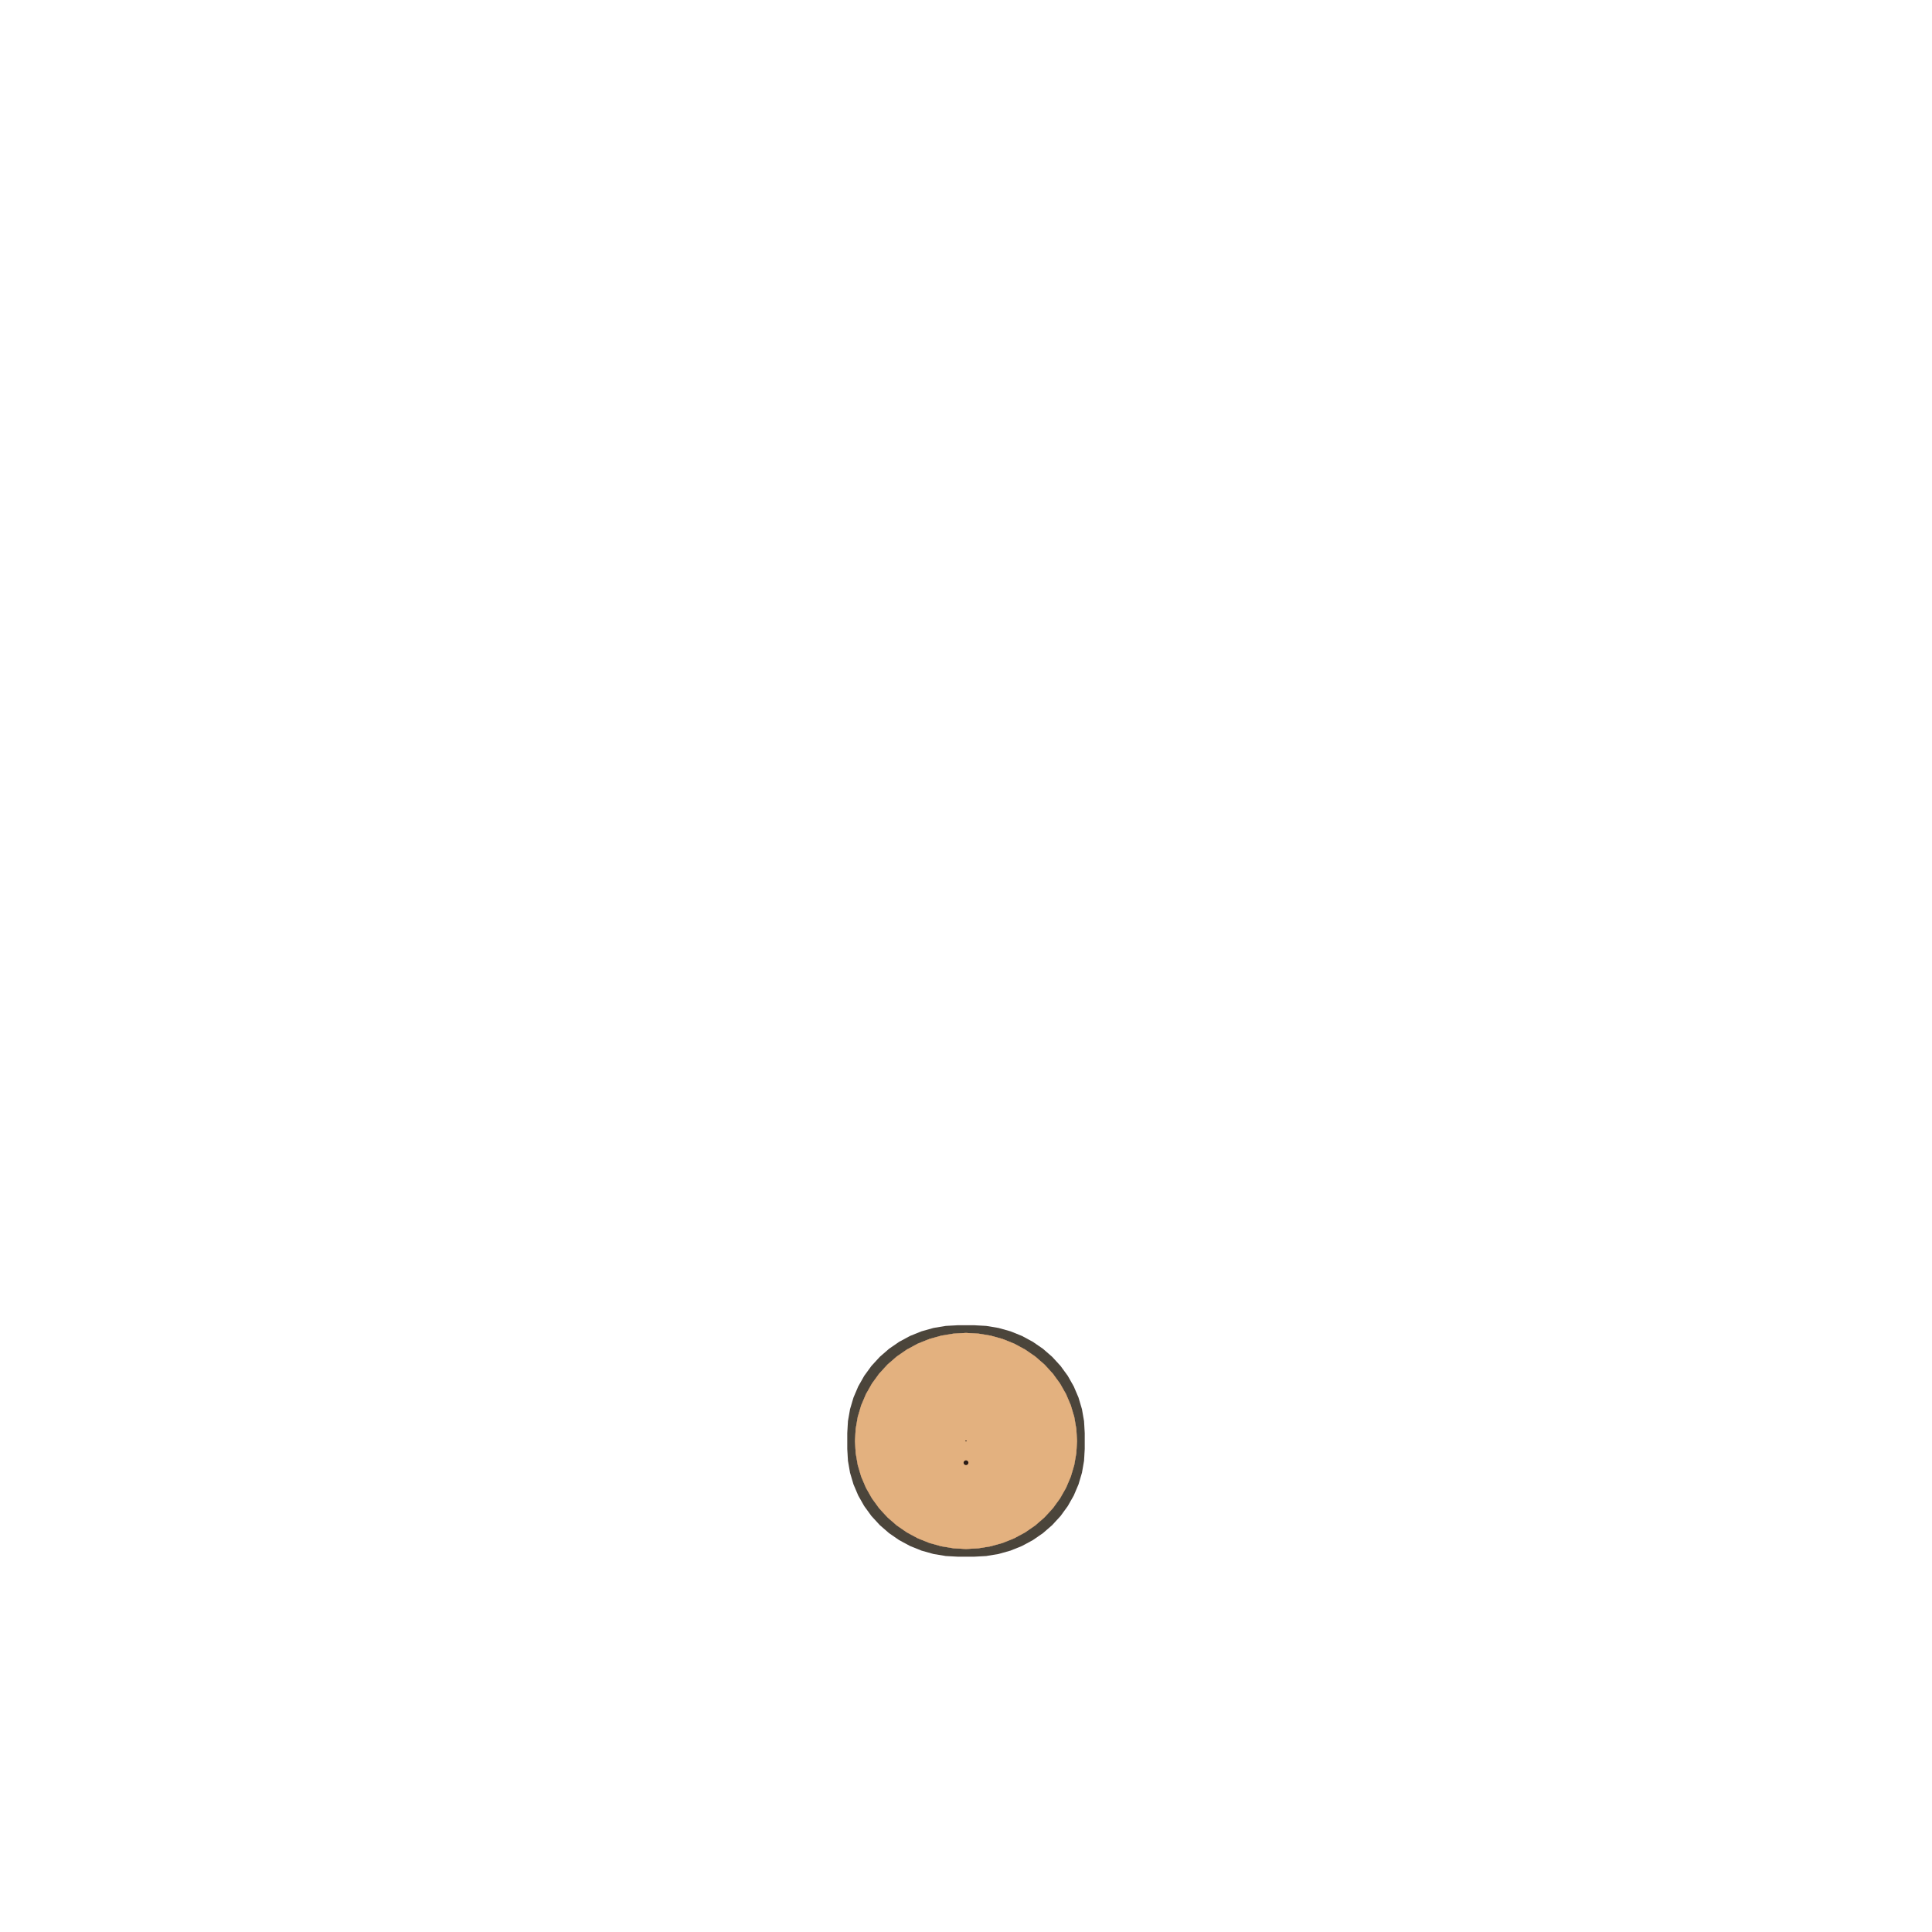
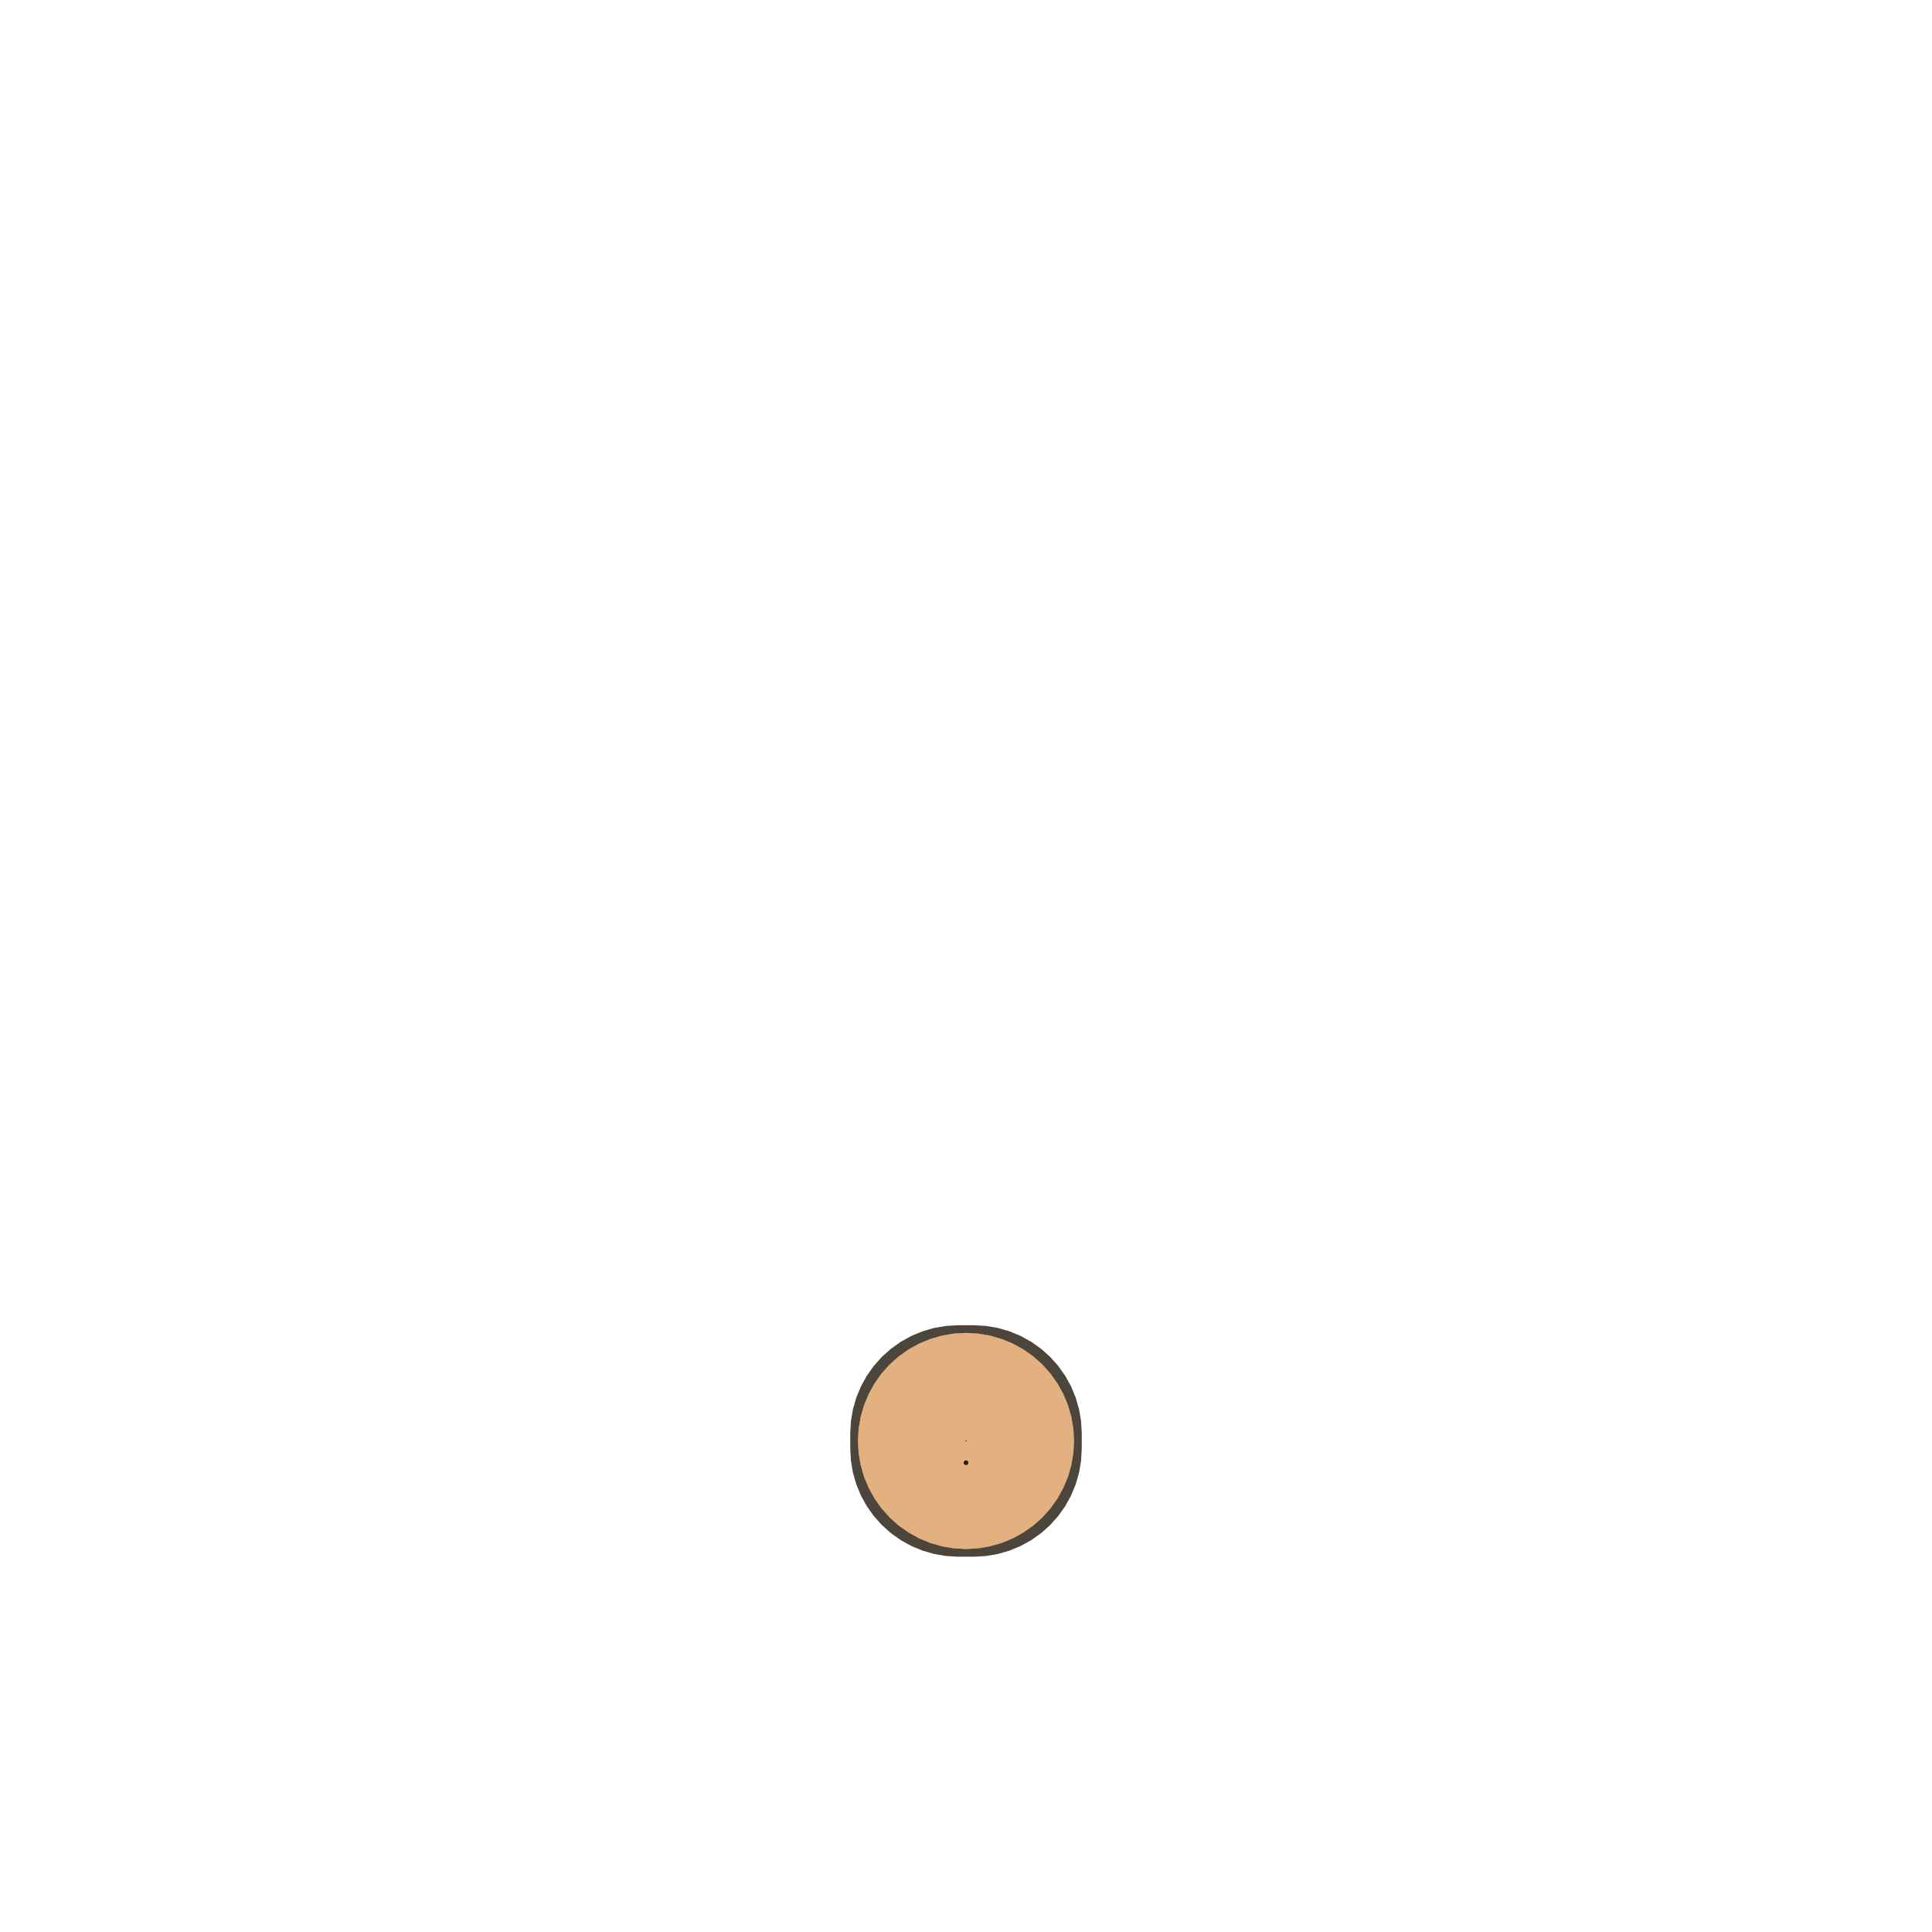
<svg xmlns="http://www.w3.org/2000/svg" class="interactive-avatar__canvas" viewBox="0 0 420 420" aria-hidden="true" focusable="false">
  <defs>
    <clipPath id="R0-clip">
      <path d="" />
    </clipPath>
    <filter id="R0-face-shadow-blur" x="-50%" y="-50%" width="200%" height="200%">
      <feGaussianBlur stdDeviation="0" />
    </filter>
    <filter id="R0-avatar-shadow" x="-100%" y="-100%" width="300%" height="300%">
      <feDropShadow dx="0" dy="0" stdDeviation="0" flood-color="#a86a1a" flood-opacity="0" />
    </filter>
  </defs>
  <g transform="translate(0 34) translate(210 210) rotate(0) scale(1.46) translate(-210 -210)">
    <g data-avatar-entity-fragment-root="true" data-avatar-entity-preset="bear" data-avatar-fragment-composition="compiled-owner-partition" data-avatar-fragment-build-count="1" data-avatar-fragment-compile-count="4" data-avatar-fragment-drag-build-samples="0" data-avatar-fragment-quality="full" data-avatar-fragment-raster-size="420" data-avatar-fragment-revision="{&quot;groups&quot;:[{&quot;id&quot;:&quot;anatomy-ear-left&quot;,&quot;primitiveIds&quot;:[&quot;ear-left&quot;],&quot;resolution&quot;:28},{&quot;id&quot;:&quot;anatomy-ear-right&quot;,&quot;primitiveIds&quot;:[&quot;ear-right&quot;],&quot;resolution&quot;:28},{&quot;id&quot;:&quot;anatomy-primary&quot;,&quot;primitiveIds&quot;:[&quot;primary&quot;],&quot;resolution&quot;:28}],&quot;id&quot;:&quot;production-bear&quot;,&quot;primitives&quot;:[{&quot;id&quot;:&quot;ear-left&quot;,&quot;materialId&quot;:&quot;ear-left&quot;,&quot;position&quot;:{&quot;x&quot;:-58,&quot;y&quot;:-72,&quot;z&quot;:-18},&quot;productionShape&quot;:&quot;ellipse&quot;,&quot;rotation&quot;:{&quot;x&quot;:-0.06981317007977318,&quot;y&quot;:-0.12217304763960307,&quot;z&quot;:0.13962634015954636},&quot;scale&quot;:{&quot;x&quot;:30.6,&quot;y&quot;:40.120000000000005,&quot;z&quot;:24.400000000000002},&quot;shape&quot;:&quot;ellipse&quot;},{&quot;id&quot;:&quot;ear-right&quot;,&quot;materialId&quot;:&quot;ear-right&quot;,&quot;position&quot;:{&quot;x&quot;:58,&quot;y&quot;:-70,&quot;z&quot;:-20},&quot;productionShape&quot;:&quot;ellipse&quot;,&quot;rotation&quot;:{&quot;x&quot;:-0.05235987755982988,&quot;y&quot;:0.13962634015954636,&quot;z&quot;:-0.12217304763960307},&quot;scale&quot;:{&quot;x&quot;:29.07,&quot;y&quot;:38.940000000000005,&quot;z&quot;:23.18},&quot;shape&quot;:&quot;ellipse&quot;},{&quot;id&quot;:&quot;primary&quot;,&quot;materialId&quot;:&quot;primary&quot;,&quot;position&quot;:{&quot;x&quot;:0,&quot;y&quot;:20,&quot;z&quot;:0},&quot;productionShape&quot;:&quot;trapezoid&quot;,&quot;roundness&quot;:78,&quot;rotation&quot;:{&quot;x&quot;:0,&quot;y&quot;:0,&quot;z&quot;:0},&quot;scale&quot;:{&quot;x&quot;:105.08,&quot;y&quot;:95.03999999999999,&quot;z&quot;:83.52},&quot;shape&quot;:&quot;trapezoid&quot;}],&quot;resolution&quot;:28,&quot;smoothUnionPairs&quot;:[],&quot;smoothUnionRadius&quot;:0}:420:0.000000:0.000000" data-avatar-fragment-path-characters="8993" data-avatar-fragment-candidate-tests="169052" data-avatar-fragment-curve-segments="265" data-avatar-fragment-contour-segments="265" data-avatar-fragment-line-segments="0" data-avatar-fragment-max-curve-error="0.122" data-avatar-fragment-shared-curve-reuse="75" data-avatar-fragment-null-owner-pixels="0">
      <defs>
        <filter id="R0-entity-face-shadow" x="-50%" y="-50%" width="200%" height="200%">
          <feGaussianBlur stdDeviation="0" />
        </filter>
        <filter id="R0-entity-outline" x="-30%" y="-30%" width="160%" height="160%">
          <feMorphology in="SourceAlpha" operator="dilate" radius="2" result="expanded" />
          <feFlood flood-color="#2b1d18" flood-opacity="0.84" />
          <feComposite in2="expanded" operator="in" />
          <feMerge>
            <feMergeNode />
            <feMergeNode in="SourceGraphic" />
          </feMerge>
        </filter>
        <clipPath id="R0-compiled-owner-0" clipPathUnits="userSpaceOnUse">
          <path d="M183.17 129.51Q178.08 129.53 173.00 129.55Q172.00 129.54 171.00 129.61Q170.47 129.70 170.08 130.08Q169.72 130.18 169.58 130.53Q168.79 130.57 168.00 130.58Q167.45 130.67 167.05 131.05Q166.18 131.68 165.54 132.53Q165.23 132.51 165.00 132.73Q164.27 132.99 163.70 133.52Q161.85 133.53 160.00 133.63Q159.47 133.72 159.10 134.10Q158.74 134.19 158.60 134.53Q158.30 134.58 158.00 134.58Q157.46 134.67 157.05 135.05Q156.69 135.17 156.55 135.53Q156.28 135.57 156.00 135.57Q155.45 135.66 155.05 136.04Q154.69 136.17 154.55 136.53Q153.78 136.57 153.00 136.59Q152.46 136.68 152.06 137.06Q151.70 137.18 151.56 137.53Q151.28 137.58 151.00 137.58Q150.45 137.67 150.05 138.05Q149.18 138.68 148.54 139.53Q148.27 139.58 148.00 139.60Q147.46 139.70 147.07 140.07Q145.69 141.18 144.53 142.53Q144.27 142.57 144.00 142.58Q143.46 142.68 143.06 143.06Q141.93 143.93 141.03 145.03Q136.52 149.52 132.03 154.03Q131.64 154.44 131.55 155.00Q131.54 155.26 131.52 155.52Q130.65 156.16 130.02 157.02Q129.63 157.44 129.53 158.00Q129.54 158.38 129.51 158.75Q129.23 159.03 128.83 159.00C128.86 158.73 128.98 158.45 128.91 158.19C128.85 157.96 128.61 157.83 128.49 157.63C127.83 156.59 127.15 155.55 126.56 154.46C124.28 150.24 122.82 145.65 122.03 140.93C119.82 127.75 122.94 112.87 131.40 102.34C133.78 99.38 136.47 96.82 139.65 94.75C140.30 94.33 142.47 92.93 143.53 92.58C144.68 92.19 145.85 91.87 147.02 91.60C147.58 91.47 149.10 91.59 149.51 91.56C150.00 91.53 150.47 91.36 150.95 91.37C152.47 91.41 153.97 91.74 155.49 91.72C156.55 91.70 156.28 90.78 157.08 90.39C157.33 90.26 157.66 90.39 157.92 90.49C158.56 90.75 159.13 91.16 159.75 91.47C160.74 91.96 161.78 91.65 162.78 92.01C163.48 92.26 164.18 92.52 164.83 92.89C166.57 93.89 168.35 94.87 169.93 96.11C171.22 97.12 172.30 98.37 173.39 99.59C176.67 103.26 178.88 107.89 180.41 112.53C181.74 116.53 182.45 120.85 182.58 125.06C182.72 129.35 181.62 128.03 183.17 129.51Z" transform="scale(1)" />
        </clipPath>
        <clipPath id="R0-compiled-owner-1" clipPathUnits="userSpaceOnUse">
          <path d="M290.49 158.17Q290.38 157.53 289.98 157.02Q289.35 156.15 288.48 155.52Q288.46 155.26 288.46 155.00Q288.36 154.44 287.98 154.02Q283.09 148.91 277.97 144.03Q277.47 143.53 276.96 143.04Q276.55 142.66 276.00 142.56Q275.74 142.56 275.47 142.52Q274.32 141.17 272.95 140.05Q272.55 139.67 272.00 139.58Q271.73 139.57 271.47 139.53Q270.83 138.67 269.96 138.04Q269.55 137.66 269.00 137.56Q268.73 137.56 268.46 137.52Q268.32 137.17 267.96 137.04Q267.55 136.66 267.00 136.57Q266.69 136.56 266.39 136.53Q266.24 136.20 265.89 136.11Q265.52 135.73 265.00 135.64Q264.24 135.53 263.46 135.52Q263.33 135.17 262.96 135.04Q262.55 134.66 262.00 134.56Q261.72 134.57 261.45 134.53Q261.31 134.17 260.95 134.05Q260.54 133.67 260.00 133.58Q259.23 133.55 258.47 133.52Q258.33 133.16 257.97 133.03Q257.55 132.65 257.00 132.56Q256.73 132.56 256.46 132.53Q256.32 132.17 255.96 132.04Q255.55 131.66 255.00 131.57Q254.72 131.57 254.45 131.53Q254.31 131.17 253.95 131.05Q253.55 130.67 253.00 130.58Q251.73 130.55 250.46 130.52Q250.32 130.17 249.96 130.04Q249.55 129.66 249.00 129.57Q243.92 129.52 238.83 129.51C239.17 128.30 238.89 129.46 239.02 127.04C239.07 126.05 239.13 125.07 239.24 124.10C239.43 122.23 239.79 120.03 240.22 118.19C241.22 113.97 242.80 109.75 245.16 106.09C246.58 103.90 248.47 101.24 250.57 99.61C250.93 99.33 251.29 99.06 251.66 98.82C251.86 98.69 252.08 98.62 252.28 98.49C252.62 98.27 252.97 98.04 253.28 97.78C253.31 97.76 254.28 96.69 254.54 96.62C255.68 96.32 256.85 96.12 258.02 95.96C258.51 95.89 259.03 96.04 259.51 95.91C260.07 95.75 260.50 95.31 261.04 95.11C261.46 94.95 261.98 95.08 262.36 94.83C262.86 94.52 263.10 93.92 263.53 93.52C263.67 93.40 263.85 93.33 264.03 93.30C266.32 92.94 265.73 93.14 267.95 93.36C268.57 93.42 269.21 93.33 269.82 93.48C270.84 93.74 271.79 94.22 272.78 94.57C274.30 95.11 276.91 95.85 278.34 96.73C289.70 103.68 295.82 117.15 296.85 130.08C297.09 133.03 297.16 136.01 296.86 138.96C296.42 143.35 295.61 147.70 293.92 151.80C293.17 153.62 291.96 156.19 290.85 157.92C290.77 158.04 290.61 158.08 290.49 158.17Z" transform="scale(1)" />
        </clipPath>
        <clipPath id="R0-compiled-owner-2" clipPathUnits="userSpaceOnUse">
          <path d="M238.83 129.51Q243.92 129.52 249.00 129.57Q249.55 129.66 249.96 130.04Q250.32 130.17 250.46 130.52Q251.73 130.55 253.00 130.58Q253.55 130.67 253.95 131.05Q254.31 131.17 254.45 131.53Q254.72 131.57 255.00 131.57Q255.55 131.66 255.96 132.04Q256.32 132.17 256.46 132.53Q256.73 132.56 257.00 132.56Q257.55 132.65 257.97 133.03Q258.33 133.16 258.47 133.52Q259.23 133.55 260.00 133.58Q260.54 133.67 260.95 134.05Q261.31 134.17 261.45 134.53Q261.72 134.57 262.00 134.56Q262.55 134.66 262.96 135.04Q263.33 135.17 263.46 135.52Q264.24 135.53 265.00 135.64Q265.52 135.73 265.89 136.11Q266.24 136.20 266.39 136.53Q266.69 136.56 267.00 136.57Q267.55 136.66 267.96 137.04Q268.32 137.17 268.46 137.52Q268.73 137.56 269.00 137.56Q269.55 137.66 269.96 138.04Q270.83 138.67 271.47 139.53Q271.73 139.57 272.00 139.58Q272.55 139.67 272.95 140.05Q274.32 141.17 275.47 142.52Q275.74 142.56 276.00 142.56Q276.55 142.66 276.96 143.04Q277.47 143.53 277.97 144.03Q283.09 148.91 287.98 154.02Q288.36 154.44 288.46 155.00Q288.46 155.26 288.48 155.52Q289.35 156.15 289.98 157.02Q290.38 157.53 290.49 158.17C290.32 159.63 291.65 160.16 292.23 161.15C293.59 163.46 294.93 165.80 296.12 168.20C299.72 175.48 302.24 183.22 304.26 191.06C306.61 200.24 308.02 209.65 309.40 219.01C310.00 223.09 311.24 231.79 311.74 236.09C312.88 245.92 313.76 256.04 312.50 265.92C311.82 271.28 310.79 275.73 308.91 280.81C308.75 281.24 305.24 288.23 305.17 288.33C303.45 290.88 301.43 293.22 299.54 295.64C299.42 295.79 299.27 295.92 299.12 296.05C298.67 296.44 298.21 296.81 297.75 297.19C295.27 299.22 292.99 301.51 290.31 303.26C288.33 304.56 286.04 305.28 283.89 306.26C280.55 307.81 277.36 309.78 273.84 310.85C270.00 312.02 264.07 311.66 260.00 311.72C259.33 311.73 258.67 311.83 258.00 311.84C256.33 311.87 254.67 311.80 253.00 311.84C252.33 311.85 251.67 311.98 251.00 311.99C249.00 312.03 247.00 311.94 245.00 311.99C244.33 312.01 243.67 312.19 243.00 312.20C241.33 312.21 239.67 312.13 238.00 312.20C237.33 312.23 236.67 312.47 236.00 312.50C234.17 312.57 232.33 312.38 230.50 312.50C229.93 312.53 229.41 312.90 228.84 312.95C227.23 313.06 225.61 312.91 224.00 312.97C222.91 313.01 222.05 313.76 221.00 313.80C219.67 313.87 218.33 313.68 217.00 313.80C216.60 313.84 216.24 314.09 215.87 314.27C214.16 315.13 214.45 315.44 213.00 315.45C210.00 315.48 207.00 315.48 204.00 315.45C203.68 315.45 203.36 315.44 203.05 315.35C201.75 314.94 200.50 314.36 199.19 313.97C198.81 313.85 198.40 313.82 198.00 313.80C196.73 313.76 195.45 313.93 194.19 313.80C193.46 313.73 192.79 313.39 192.08 313.21C191.73 313.11 191.37 312.98 191.00 312.97C189.33 312.90 187.66 313.07 186.00 312.97C185.15 312.91 184.35 312.55 183.50 312.50C181.67 312.39 179.83 312.57 178.00 312.50C177.33 312.47 176.67 312.22 176.00 312.20C174.02 312.12 172.03 312.24 170.05 312.19C169.36 312.18 168.69 312.00 168.00 311.99C166.33 311.97 164.67 312.03 163.00 311.99C162.33 311.98 161.67 311.85 161.00 311.84C156.69 311.76 150.09 312.18 146.16 310.85C140.44 308.91 134.91 306.32 129.69 303.26C126.42 301.34 123.80 298.47 120.87 296.05C116.75 292.64 113.09 285.72 111.09 280.82C108.17 273.64 107.21 265.67 106.96 258.01C106.64 248.01 107.96 238.00 109.31 228.12C111.36 213.03 113.36 197.73 117.97 183.17C119.53 178.22 121.57 172.86 123.87 168.21C125.06 165.80 126.44 163.48 127.77 161.15C128.92 159.14 128.67 160.41 128.83 159.00Q129.23 159.03 129.51 158.75Q129.54 158.38 129.53 158.00Q129.63 157.44 130.02 157.02Q130.65 156.16 131.52 155.52Q131.54 155.26 131.55 155.00Q131.64 154.44 132.03 154.03Q136.52 149.52 141.03 145.03Q141.93 143.93 143.06 143.06Q143.46 142.68 144.00 142.58Q144.27 142.57 144.53 142.53Q145.69 141.18 147.07 140.07Q147.46 139.70 148.00 139.60Q148.27 139.58 148.54 139.53Q149.18 138.68 150.05 138.05Q150.45 137.67 151.00 137.58Q151.28 137.58 151.56 137.53Q151.70 137.18 152.06 137.06Q152.46 136.68 153.00 136.59Q153.78 136.57 154.55 136.53Q154.69 136.17 155.05 136.04Q155.45 135.66 156.00 135.57Q156.28 135.57 156.55 135.53Q156.69 135.17 157.05 135.05Q157.46 134.67 158.00 134.58Q158.30 134.58 158.60 134.53Q158.74 134.19 159.10 134.10Q159.47 133.72 160.00 133.63Q161.85 133.53 163.70 133.52Q164.27 132.99 165.00 132.73Q165.23 132.51 165.54 132.53Q166.18 131.68 167.05 131.05Q167.45 130.67 168.00 130.58Q168.79 130.57 169.58 130.53Q169.72 130.18 170.08 130.08Q170.47 129.70 171.00 129.61Q172.00 129.54 173.00 129.55Q178.08 129.53 183.17 129.51C185.78 130.59 184.15 130.04 190.00 129.85C190.67 129.83 191.33 129.57 192.00 129.56C193.83 129.54 195.67 129.71 197.50 129.56C198.03 129.52 198.47 129.03 199.00 128.98C200.66 128.83 202.33 129.04 204.00 128.98C204.26 128.97 204.53 128.92 204.75 128.77C205.30 128.39 205.58 127.50 206.25 127.43C210.14 127.03 214.08 127.07 217.98 127.43C219.03 127.53 219.87 128.41 220.86 128.79C221.22 128.93 221.62 128.97 222.00 128.98C223.67 129.03 225.34 128.84 227.00 128.98C227.69 129.04 228.31 129.51 229.00 129.56C230.99 129.71 233.00 129.50 235.00 129.56C235.32 129.57 235.62 129.72 235.93 129.77C236.24 129.81 237.67 129.92 238.00 129.85C238.30 129.80 238.56 129.62 238.83 129.51Z" transform="scale(1)" />
        </clipPath>
        <clipPath id="R0-entity-eye-0-highlight-clip">
          <path d="M 209.662 201.641 L 209.734 201.654 L 209.801 201.681 L 209.862 201.719 L 209.913 201.769 L 209.954 201.827 L 209.983 201.892 L 209.998 201.961 L 209.999 202.031 L 209.999 202.031 L 209.999 202.031 L 209.999 202.031 L 209.999 202.031 L 209.999 202.031 L 209.999 202.031 L 209.999 202.031 L 209.999 202.031 L 209.985 202.101 L 209.958 202.166 L 209.919 202.225 L 209.868 202.276 L 209.808 202.316 L 209.741 202.343 L 209.670 202.358 L 209.598 202.359 L 209.598 202.359 L 209.598 202.359 L 209.598 202.359 L 209.598 202.359 L 209.598 202.359 L 209.598 202.359 L 209.598 202.359 L 209.598 202.359 L 209.526 202.346 L 209.459 202.319 L 209.398 202.281 L 209.347 202.231 L 209.306 202.173 L 209.277 202.108 L 209.262 202.039 L 209.261 201.969 L 209.261 201.969 L 209.261 201.969 L 209.261 201.969 L 209.261 201.969 L 209.261 201.969 L 209.261 201.969 L 209.261 201.969 L 209.261 201.969 L 209.275 201.899 L 209.302 201.834 L 209.341 201.775 L 209.392 201.724 L 209.452 201.684 L 209.519 201.657 L 209.590 201.642 L 209.662 201.641 L 209.662 201.641 L 209.662 201.641 L 209.662 201.641 L 209.662 201.641 L 209.662 201.641 L 209.662 201.641 L 209.662 201.641 Z" />
        </clipPath>
        <clipPath id="R0-entity-eye-1-highlight-clip">
          <path d="M 210.338 201.641 L 210.410 201.642 L 210.481 201.657 L 210.548 201.684 L 210.608 201.724 L 210.659 201.775 L 210.698 201.834 L 210.725 201.899 L 210.739 201.969 L 210.739 201.969 L 210.739 201.969 L 210.739 201.969 L 210.739 201.969 L 210.739 201.969 L 210.739 201.969 L 210.739 201.969 L 210.739 201.969 L 210.738 202.039 L 210.723 202.108 L 210.694 202.173 L 210.653 202.231 L 210.602 202.281 L 210.541 202.319 L 210.474 202.346 L 210.402 202.359 L 210.402 202.359 L 210.402 202.359 L 210.402 202.359 L 210.402 202.359 L 210.402 202.359 L 210.402 202.359 L 210.402 202.359 L 210.402 202.359 L 210.330 202.358 L 210.259 202.343 L 210.192 202.316 L 210.132 202.276 L 210.081 202.225 L 210.042 202.166 L 210.015 202.101 L 210.001 202.031 L 210.001 202.031 L 210.001 202.031 L 210.001 202.031 L 210.001 202.031 L 210.001 202.031 L 210.001 202.031 L 210.001 202.031 L 210.001 202.031 L 210.002 201.961 L 210.017 201.892 L 210.046 201.827 L 210.087 201.769 L 210.138 201.719 L 210.199 201.681 L 210.266 201.654 L 210.338 201.641 L 210.338 201.641 L 210.338 201.641 L 210.338 201.641 L 210.338 201.641 L 210.338 201.641 L 210.338 201.641 L 210.338 201.641 Z" />
        </clipPath>
      </defs>
      <g filter="url(#R0-entity-outline)">
-         <g data-avatar-entity-part="ear-left" data-avatar-fragment-interaction-area="2510" data-avatar-fragment-interaction-ratio="1" data-avatar-fragment-raw-visible-area="2510" data-avatar-fragment-visible-area="2510" data-avatar-part-geometry="full-semantic" data-avatar-part-scale-z="0.010000000000000002" data-avatar-part-transform="projection-time" transform="translate(210 257.4343) rotate(352) scale(0.05 0.02941176) translate(-152 -130)">
+         <g data-avatar-entity-part="ear-left" data-avatar-fragment-interaction-area="2510" data-avatar-fragment-interaction-ratio="1" data-avatar-fragment-raw-visible-area="2510" data-avatar-fragment-visible-area="2510" data-avatar-part-geometry="full-semantic" data-avatar-part-scale-z="0.2" data-avatar-part-transform="projection-time" transform="translate(210 257.4343) rotate(352) scale(0.05 0.02941176) translate(-152 -130)">
          <g data-avatar-compiled-base-layer="ear-left" />
          <g data-avatar-compiled-surface-layer="ear-left">
            <g transform="translate(-58 -72)">
              <defs>
                <clipPath id="R0-entity-bear-0">
-                   <path d="M 179.51 206.71 L 179.53 202.24 L 179.92 197.77 L 180.70 193.36 L 181.84 189.05 L 183.34 184.90 L 185.17 180.98 L 187.32 177.31 L 189.75 173.96 L 192.43 170.95 L 195.34 168.34 L 198.43 166.15 L 201.66 164.42 L 205.01 163.15 L 208.41 162.37 L 211.83 162.10 L 215.23 162.32 L 218.57 163.04 L 221.79 164.26 L 224.87 165.94 L 227.76 168.08 L 230.43 170.65 L 232.84 173.61 L 234.97 176.93 L 236.78 180.56 L 238.25 184.47 L 239.37 188.59 L 240.12 192.88 L 240.49 197.29 L 240.47 201.76 L 240.08 206.23 L 239.30 210.64 L 238.16 214.95 L 236.66 219.10 L 234.83 223.02 L 232.68 226.69 L 230.25 230.04 L 227.57 233.05 L 224.66 235.66 L 221.57 237.85 L 218.34 239.58 L 214.99 240.85 L 211.59 241.63 L 208.17 241.90 L 204.77 241.68 L 201.43 240.96 L 198.21 239.74 L 195.13 238.06 L 192.24 235.92 L 189.57 233.35 L 187.16 230.39 L 185.03 227.07 L 183.22 223.44 L 181.75 219.53 L 180.63 215.41 L 179.88 211.12 Z" />
+                   <path d="M 179.36 206.83 L 179.37 202.37 L 179.76 197.90 L 180.54 193.48 L 181.68 189.17 L 183.19 185.02 L 185.03 181.09 L 187.18 177.42 L 189.62 174.05 L 192.32 171.04 L 195.24 168.42 L 195.34 168.34 L 198.43 166.15 L 201.66 164.42 L 205.01 163.15 L 205.13 163.12 L 208.50 162.35 L 208.63 162.34 L 211.94 162.08 L 212.04 162.08 L 212.16 162.08 L 212.30 162.08 L 212.46 162.09 L 212.64 162.10 L 212.85 162.12 L 213.07 162.13 L 215.23 162.32 L 217.42 162.72 L 217.64 162.76 L 217.83 162.80 L 218.01 162.84 L 218.16 162.88 L 218.29 162.91 L 218.40 162.94 L 218.49 162.97 L 221.63 164.10 L 221.75 164.15 L 224.81 165.79 L 224.90 165.85 L 227.80 167.96 L 230.48 170.50 L 232.90 173.43 L 235.03 176.73 L 236.85 180.34 L 236.90 180.47 L 238.39 184.36 L 239.51 188.48 L 240.27 192.76 L 240.64 197.17 L 240.63 201.63 L 240.24 206.10 L 239.46 210.52 L 238.32 214.83 L 236.81 218.98 L 234.97 222.91 L 232.82 226.58 L 230.38 229.95 L 227.68 232.96 L 224.76 235.58 L 224.66 235.66 L 221.57 237.85 L 218.34 239.58 L 214.99 240.85 L 214.87 240.88 L 211.50 241.65 L 211.37 241.66 L 208.06 241.92 L 207.96 241.92 L 207.84 241.92 L 207.70 241.92 L 207.54 241.91 L 207.36 241.90 L 207.15 241.88 L 206.93 241.87 L 204.77 241.68 L 202.58 241.28 L 202.36 241.24 L 202.17 241.20 L 201.99 241.16 L 201.84 241.12 L 201.71 241.09 L 201.60 241.06 L 201.51 241.03 L 198.37 239.90 L 198.25 239.85 L 195.19 238.21 L 195.10 238.15 L 192.20 236.04 L 189.52 233.50 L 187.10 230.57 L 184.97 227.27 L 183.15 223.66 L 183.10 223.53 L 181.61 219.64 L 180.49 215.52 L 179.73 211.24 Z" />
                </clipPath>
              </defs>
              <g clip-path="url(#R0-entity-bear-0)">
-                 <path d="M 179.51 206.71 L 179.53 202.24 L 179.92 197.77 L 180.70 193.36 L 181.84 189.05 L 183.34 184.90 L 185.17 180.98 L 187.32 177.31 L 189.75 173.96 L 192.43 170.95 L 195.34 168.34 L 198.43 166.15 L 201.66 164.42 L 205.01 163.15 L 208.41 162.37 L 211.83 162.10 L 215.23 162.32 L 218.57 163.04 L 221.79 164.26 L 224.87 165.94 L 227.76 168.08 L 230.43 170.65 L 232.84 173.61 L 234.97 176.93 L 236.78 180.56 L 238.25 184.47 L 239.37 188.59 L 240.12 192.88 L 240.49 197.29 L 240.47 201.76 L 240.08 206.23 L 239.30 210.64 L 238.16 214.95 L 236.66 219.10 L 234.83 223.02 L 232.68 226.69 L 230.25 230.04 L 227.57 233.05 L 224.66 235.66 L 221.57 237.85 L 218.34 239.58 L 214.99 240.85 L 211.59 241.63 L 208.17 241.90 L 204.77 241.68 L 201.43 240.96 L 198.21 239.74 L 195.13 238.06 L 192.24 235.92 L 189.57 233.35 L 187.16 230.39 L 185.03 227.07 L 183.22 223.44 L 181.75 219.53 L 180.63 215.41 L 179.88 211.12 Z" fill="#a95f47" />
+                 <path d="M 179.36 206.83 L 179.37 202.37 L 179.76 197.90 L 180.54 193.48 L 181.68 189.17 L 183.19 185.02 L 185.03 181.09 L 187.18 177.42 L 189.62 174.05 L 192.32 171.04 L 195.24 168.42 L 195.34 168.34 L 198.43 166.15 L 201.66 164.42 L 205.01 163.15 L 205.13 163.12 L 208.50 162.35 L 208.63 162.34 L 211.94 162.08 L 212.04 162.08 L 212.16 162.08 L 212.30 162.08 L 212.46 162.09 L 212.64 162.10 L 212.85 162.12 L 213.07 162.13 L 215.23 162.32 L 217.42 162.72 L 217.64 162.76 L 217.83 162.80 L 218.01 162.84 L 218.16 162.88 L 218.29 162.91 L 218.40 162.94 L 218.49 162.97 L 221.63 164.10 L 221.75 164.15 L 224.81 165.79 L 224.90 165.85 L 227.80 167.96 L 230.48 170.50 L 232.90 173.43 L 235.03 176.73 L 236.85 180.34 L 236.90 180.47 L 238.39 184.36 L 239.51 188.48 L 240.27 192.76 L 240.64 197.17 L 240.63 201.63 L 240.24 206.10 L 239.46 210.52 L 238.32 214.83 L 236.81 218.98 L 234.97 222.91 L 232.82 226.58 L 230.38 229.95 L 227.68 232.96 L 224.76 235.58 L 224.66 235.66 L 221.57 237.85 L 218.34 239.58 L 214.99 240.85 L 214.87 240.88 L 211.50 241.65 L 211.37 241.66 L 208.06 241.92 L 207.96 241.92 L 207.84 241.92 L 207.70 241.92 L 207.54 241.91 L 207.36 241.90 L 207.15 241.88 L 206.93 241.87 L 204.77 241.68 L 202.58 241.28 L 202.36 241.24 L 202.17 241.20 L 201.99 241.16 L 201.84 241.12 L 201.71 241.09 L 201.60 241.06 L 201.51 241.03 L 198.37 239.90 L 198.25 239.85 L 195.19 238.21 L 195.10 238.15 L 192.20 236.04 L 189.52 233.50 L 187.10 230.57 L 184.97 227.27 L 183.15 223.66 L 183.10 223.53 L 181.61 219.64 L 180.49 215.52 L 179.73 211.24 Z" fill="#a95f47" />
              </g>
              <g clip-path="url(#R0-entity-bear-0)" />
            </g>
          </g>
        </g>
-         <g data-avatar-entity-part="ear-right" data-avatar-fragment-interaction-area="2215" data-avatar-fragment-interaction-ratio="1" data-avatar-fragment-raw-visible-area="2215" data-avatar-fragment-visible-area="2215" data-avatar-part-geometry="full-semantic" data-avatar-part-scale-z="0.01" data-avatar-part-transform="projection-time" transform="translate(210 257.4343) rotate(367) scale(0.05263158 0.03030303) translate(-268 -132)">
+         <g data-avatar-entity-part="ear-right" data-avatar-fragment-interaction-area="2215" data-avatar-fragment-interaction-ratio="1" data-avatar-fragment-raw-visible-area="2215" data-avatar-fragment-visible-area="2215" data-avatar-part-geometry="full-semantic" data-avatar-part-scale-z="0.19" data-avatar-part-transform="projection-time" transform="translate(210 257.4343) rotate(367) scale(0.05263158 0.03030303) translate(-268 -132)">
          <g data-avatar-compiled-base-layer="ear-right" />
          <g data-avatar-compiled-surface-layer="ear-right">
            <g transform="translate(58 -70)">
              <defs>
                <clipPath id="R0-entity-bear-1">
-                   <path d="M 181.11 201.16 L 181.15 196.82 L 181.56 192.55 L 182.32 188.40 L 183.44 184.42 L 184.88 180.66 L 186.64 177.16 L 188.70 173.98 L 191.02 171.16 L 193.59 168.72 L 196.36 166.70 L 199.30 165.12 L 202.37 164.00 L 205.54 163.37 L 208.77 163.22 L 212.01 163.56 L 215.23 164.38 L 218.38 165.67 L 221.43 167.42 L 224.33 169.61 L 227.05 172.20 L 229.56 175.17 L 231.82 178.48 L 233.81 182.08 L 235.50 185.93 L 236.86 189.98 L 237.89 194.19 L 238.57 198.49 L 238.89 202.84 L 238.85 207.18 L 238.44 211.45 L 237.68 215.60 L 236.56 219.58 L 235.12 223.34 L 233.36 226.84 L 231.30 230.02 L 228.98 232.84 L 226.41 235.28 L 223.64 237.30 L 220.70 238.88 L 217.63 240.00 L 214.46 240.63 L 211.23 240.78 L 207.99 240.44 L 204.77 239.62 L 201.62 238.33 L 198.57 236.58 L 195.67 234.39 L 192.95 231.80 L 190.44 228.83 L 188.18 225.52 L 186.19 221.92 L 184.50 218.07 L 183.14 214.02 L 182.11 209.81 L 181.43 205.51 Z" />
+                   <path d="M 180.93 201.08 L 180.97 196.74 L 181.39 192.47 L 182.16 188.32 L 183.28 184.35 L 183.31 184.25 L 184.77 180.50 L 186.54 177.03 L 188.61 173.86 L 190.95 171.05 L 193.52 168.63 L 196.31 166.63 L 196.39 166.59 L 199.32 165.04 L 202.38 163.97 L 202.44 163.95 L 202.51 163.93 L 202.61 163.91 L 202.74 163.88 L 202.88 163.85 L 205.54 163.37 L 208.31 163.22 L 208.45 163.21 L 208.56 163.21 L 208.66 163.21 L 208.72 163.21 L 211.92 163.54 L 212.01 163.56 L 215.23 164.38 L 218.38 165.67 L 218.46 165.71 L 221.52 167.47 L 224.44 169.66 L 227.18 172.26 L 229.70 175.24 L 231.98 178.55 L 233.97 182.15 L 235.67 186.01 L 237.04 190.07 L 238.08 194.27 L 238.76 198.58 L 239.07 202.92 L 239.03 207.26 L 238.61 211.53 L 237.84 215.68 L 236.72 219.65 L 236.69 219.75 L 235.23 223.50 L 233.46 226.97 L 231.39 230.14 L 229.05 232.95 L 226.48 235.37 L 223.69 237.37 L 223.61 237.41 L 220.68 238.96 L 217.62 240.03 L 217.56 240.05 L 217.49 240.07 L 217.39 240.09 L 217.26 240.12 L 217.12 240.15 L 214.46 240.63 L 211.69 240.78 L 211.55 240.79 L 211.44 240.79 L 211.34 240.79 L 211.28 240.79 L 208.08 240.46 L 207.99 240.44 L 204.77 239.62 L 201.62 238.33 L 201.54 238.29 L 198.48 236.53 L 195.56 234.34 L 192.82 231.74 L 190.30 228.76 L 188.02 225.45 L 186.03 221.85 L 184.33 217.99 L 182.96 213.93 L 181.92 209.73 L 181.24 205.42 Z" />
                </clipPath>
              </defs>
              <g clip-path="url(#R0-entity-bear-1)">
-                 <path d="M 181.11 201.16 L 181.15 196.82 L 181.56 192.55 L 182.32 188.40 L 183.44 184.42 L 184.88 180.66 L 186.64 177.16 L 188.70 173.98 L 191.02 171.16 L 193.59 168.72 L 196.36 166.70 L 199.30 165.12 L 202.37 164.00 L 205.54 163.37 L 208.77 163.22 L 212.01 163.56 L 215.23 164.38 L 218.38 165.67 L 221.43 167.42 L 224.33 169.61 L 227.05 172.20 L 229.56 175.17 L 231.82 178.48 L 233.81 182.08 L 235.50 185.93 L 236.86 189.98 L 237.89 194.19 L 238.57 198.49 L 238.89 202.84 L 238.85 207.18 L 238.44 211.45 L 237.68 215.60 L 236.56 219.58 L 235.12 223.34 L 233.36 226.84 L 231.30 230.02 L 228.98 232.84 L 226.41 235.28 L 223.64 237.30 L 220.70 238.88 L 217.63 240.00 L 214.46 240.63 L 211.23 240.78 L 207.99 240.44 L 204.77 239.62 L 201.62 238.33 L 198.57 236.58 L 195.67 234.39 L 192.95 231.80 L 190.44 228.83 L 188.18 225.52 L 186.19 221.92 L 184.50 218.07 L 183.14 214.02 L 182.11 209.81 L 181.43 205.51 Z" fill="#a95f47" />
+                 <path d="M 180.93 201.08 L 180.97 196.74 L 181.39 192.47 L 182.16 188.32 L 183.28 184.35 L 183.31 184.25 L 184.77 180.50 L 186.54 177.03 L 188.61 173.86 L 190.95 171.05 L 193.52 168.63 L 196.31 166.63 L 196.39 166.59 L 199.32 165.04 L 202.38 163.97 L 202.44 163.95 L 202.51 163.93 L 202.61 163.91 L 202.74 163.88 L 202.88 163.85 L 205.54 163.37 L 208.31 163.22 L 208.45 163.21 L 208.56 163.21 L 208.66 163.21 L 208.72 163.21 L 211.92 163.54 L 212.01 163.56 L 215.23 164.38 L 218.38 165.67 L 218.46 165.71 L 221.52 167.47 L 224.44 169.66 L 227.18 172.26 L 229.70 175.24 L 231.98 178.55 L 233.97 182.15 L 235.67 186.01 L 237.04 190.07 L 238.08 194.27 L 238.76 198.58 L 239.07 202.92 L 239.03 207.26 L 238.61 211.53 L 237.84 215.68 L 236.72 219.65 L 236.69 219.75 L 235.23 223.50 L 233.46 226.97 L 231.39 230.14 L 229.05 232.95 L 226.48 235.37 L 223.69 237.37 L 223.61 237.41 L 220.68 238.96 L 217.62 240.03 L 217.56 240.05 L 217.49 240.07 L 217.39 240.09 L 217.26 240.12 L 217.12 240.15 L 214.46 240.63 L 211.69 240.78 L 211.55 240.79 L 211.44 240.79 L 211.34 240.79 L 211.28 240.79 L 208.08 240.46 L 207.99 240.44 L 204.77 239.62 L 201.62 238.33 L 201.54 238.29 L 198.48 236.53 L 195.56 234.34 L 192.82 231.74 L 190.30 228.76 L 188.02 225.45 L 186.03 221.85 L 184.33 217.99 L 182.96 213.93 L 181.92 209.73 L 181.24 205.42 Z" fill="#a95f47" />
              </g>
              <g clip-path="url(#R0-entity-bear-1)" />
            </g>
          </g>
        </g>
-         <g data-avatar-entity-part="primary" data-avatar-fragment-interaction-area="32951" data-avatar-fragment-interaction-ratio="1" data-avatar-fragment-raw-visible-area="32951" data-avatar-fragment-visible-area="32951" data-avatar-part-geometry="full-semantic" data-avatar-part-scale-z="0.11570913872452333" data-avatar-part-shape-morph="1" data-avatar-part-transform="projection-time" transform="translate(210 257.4343) rotate(360) scale(0.1607071 0.1607071) translate(-210 -222)">
+         <g data-avatar-entity-part="primary" data-avatar-fragment-interaction-area="32951" data-avatar-fragment-interaction-ratio="1" data-avatar-fragment-raw-visible-area="32951" data-avatar-fragment-visible-area="32951" data-avatar-part-geometry="full-semantic" data-avatar-part-scale-z="0.74" data-avatar-part-shape-morph="1" data-avatar-part-transform="projection-time" transform="translate(210 257.4343) rotate(360) scale(0.1563637 0.1607071) translate(-210 -222)">
          <g data-avatar-compiled-base-layer="primary" />
          <g data-avatar-compiled-surface-layer="primary">
            <g transform="translate(0 20)">
              <defs>
                <clipPath id="R0-entity-bear-2">
                  <path d="M 107.14 202.00 L 107.79 190.79 L 109.72 179.73 L 112.91 168.95 L 117.33 158.58 L 122.91 148.75 L 129.58 139.60 L 137.27 131.23 L 145.87 123.75 L 155.28 117.26 L 165.37 111.83 L 176.03 107.54 L 187.11 104.43 L 198.48 102.55 L 210.00 101.92 L 221.52 102.55 L 232.89 104.43 L 243.97 107.54 L 254.63 111.83 L 264.72 117.26 L 274.13 123.75 L 282.73 131.23 L 290.42 139.60 L 297.09 148.75 L 302.67 158.58 L 307.09 168.95 L 310.28 179.73 L 312.21 190.79 L 312.86 202.00 L 312.21 213.21 L 310.28 224.27 L 307.09 235.05 L 302.67 245.42 L 297.09 255.25 L 290.42 264.40 L 282.73 272.77 L 274.13 280.25 L 264.72 286.74 L 254.63 292.17 L 243.97 296.46 L 232.89 299.57 L 221.52 301.45 L 210.00 302.08 L 198.48 301.45 L 187.11 299.57 L 176.03 296.46 L 165.37 292.17 L 155.28 286.74 L 145.87 280.25 L 137.27 272.77 L 129.58 264.40 L 122.91 255.25 L 117.33 245.42 L 112.91 235.05 L 109.72 224.27 L 107.79 213.21 Z" />
                </clipPath>
              </defs>
              <g clip-path="url(#R0-entity-bear-2)">
                <path d="M 107.14 202.00 L 107.79 190.79 L 109.72 179.73 L 112.91 168.95 L 117.33 158.58 L 122.91 148.75 L 129.58 139.60 L 137.27 131.23 L 145.87 123.75 L 155.28 117.26 L 165.37 111.83 L 176.03 107.54 L 187.11 104.43 L 198.48 102.55 L 210.00 101.92 L 221.52 102.55 L 232.89 104.43 L 243.97 107.54 L 254.63 111.83 L 264.72 117.26 L 274.13 123.75 L 282.73 131.23 L 290.42 139.60 L 297.09 148.75 L 302.67 158.58 L 307.09 168.95 L 310.28 179.73 L 312.21 190.79 L 312.86 202.00 L 312.21 213.21 L 310.28 224.27 L 307.09 235.05 L 302.67 245.42 L 297.09 255.25 L 290.42 264.40 L 282.73 272.77 L 274.13 280.25 L 264.72 286.74 L 254.63 292.17 L 243.97 296.46 L 232.89 299.57 L 221.52 301.45 L 210.00 302.08 L 198.48 301.45 L 187.11 299.57 L 176.03 296.46 L 165.37 292.17 L 155.28 286.74 L 145.87 280.25 L 137.27 272.77 L 129.58 264.40 L 122.91 255.25 L 117.33 245.42 L 112.91 235.05 L 109.72 224.27 L 107.79 213.21 Z" fill="#e3b17f" />
              </g>
              <g clip-path="url(#R0-entity-bear-2)">
                <g data-avatar-face-surface-layer="primary">
                  <path data-avatar-face-feature="eye-0" d="M 209.662 201.641 L 209.734 201.654 L 209.801 201.681 L 209.862 201.719 L 209.913 201.769 L 209.954 201.827 L 209.983 201.892 L 209.998 201.961 L 209.999 202.031 L 209.999 202.031 L 209.999 202.031 L 209.999 202.031 L 209.999 202.031 L 209.999 202.031 L 209.999 202.031 L 209.999 202.031 L 209.999 202.031 L 209.985 202.101 L 209.958 202.166 L 209.919 202.225 L 209.868 202.276 L 209.808 202.316 L 209.741 202.343 L 209.670 202.358 L 209.598 202.359 L 209.598 202.359 L 209.598 202.359 L 209.598 202.359 L 209.598 202.359 L 209.598 202.359 L 209.598 202.359 L 209.598 202.359 L 209.598 202.359 L 209.526 202.346 L 209.459 202.319 L 209.398 202.281 L 209.347 202.231 L 209.306 202.173 L 209.277 202.108 L 209.262 202.039 L 209.261 201.969 L 209.261 201.969 L 209.261 201.969 L 209.261 201.969 L 209.261 201.969 L 209.261 201.969 L 209.261 201.969 L 209.261 201.969 L 209.261 201.969 L 209.275 201.899 L 209.302 201.834 L 209.341 201.775 L 209.392 201.724 L 209.452 201.684 L 209.519 201.657 L 209.590 201.642 L 209.662 201.641 L 209.662 201.641 L 209.662 201.641 L 209.662 201.641 L 209.662 201.641 L 209.662 201.641 L 209.662 201.641 L 209.662 201.641 Z" fill="#2b1d18" />
                  <path data-avatar-face-feature="eye-1" d="M 210.338 201.641 L 210.410 201.642 L 210.481 201.657 L 210.548 201.684 L 210.608 201.724 L 210.659 201.775 L 210.698 201.834 L 210.725 201.899 L 210.739 201.969 L 210.739 201.969 L 210.739 201.969 L 210.739 201.969 L 210.739 201.969 L 210.739 201.969 L 210.739 201.969 L 210.739 201.969 L 210.739 201.969 L 210.738 202.039 L 210.723 202.108 L 210.694 202.173 L 210.653 202.231 L 210.602 202.281 L 210.541 202.319 L 210.474 202.346 L 210.402 202.359 L 210.402 202.359 L 210.402 202.359 L 210.402 202.359 L 210.402 202.359 L 210.402 202.359 L 210.402 202.359 L 210.402 202.359 L 210.402 202.359 L 210.330 202.358 L 210.259 202.343 L 210.192 202.316 L 210.132 202.276 L 210.081 202.225 L 210.042 202.166 L 210.015 202.101 L 210.001 202.031 L 210.001 202.031 L 210.001 202.031 L 210.001 202.031 L 210.001 202.031 L 210.001 202.031 L 210.001 202.031 L 210.001 202.031 L 210.001 202.031 L 210.002 201.961 L 210.017 201.892 L 210.046 201.827 L 210.087 201.769 L 210.138 201.719 L 210.199 201.681 L 210.266 201.654 L 210.338 201.641 L 210.338 201.641 L 210.338 201.641 L 210.338 201.641 L 210.338 201.641 L 210.338 201.641 L 210.338 201.641 L 210.338 201.641 Z" fill="#2b1d18" />
                  <path data-avatar-face-feature="nose" d="M 212.220 222.160 L 212.193 222.498 L 212.111 222.827 L 211.978 223.141 L 211.796 223.430 L 211.570 223.687 L 211.305 223.907 L 211.008 224.085 L 210.686 224.214 L 210.347 224.293 L 210.000 224.320 L 209.653 224.293 L 209.314 224.214 L 208.992 224.085 L 208.695 223.907 L 208.430 223.687 L 208.204 223.430 L 208.022 223.141 L 207.889 222.827 L 207.807 222.498 L 207.780 222.160 L 207.807 221.822 L 207.889 221.493 L 208.022 221.179 L 208.204 220.890 L 208.430 220.633 L 208.695 220.413 L 208.992 220.235 L 209.314 220.106 L 209.653 220.027 L 210.000 220.000 L 210.347 220.027 L 210.686 220.106 L 211.008 220.235 L 211.305 220.413 L 211.570 220.633 L 211.796 220.890 L 211.978 221.179 L 212.111 221.493 L 212.193 221.822 Z" fill="#2b1d18" />
                </g>
              </g>
            </g>
          </g>
        </g>
      </g>
    </g>
  </g>
</svg>
